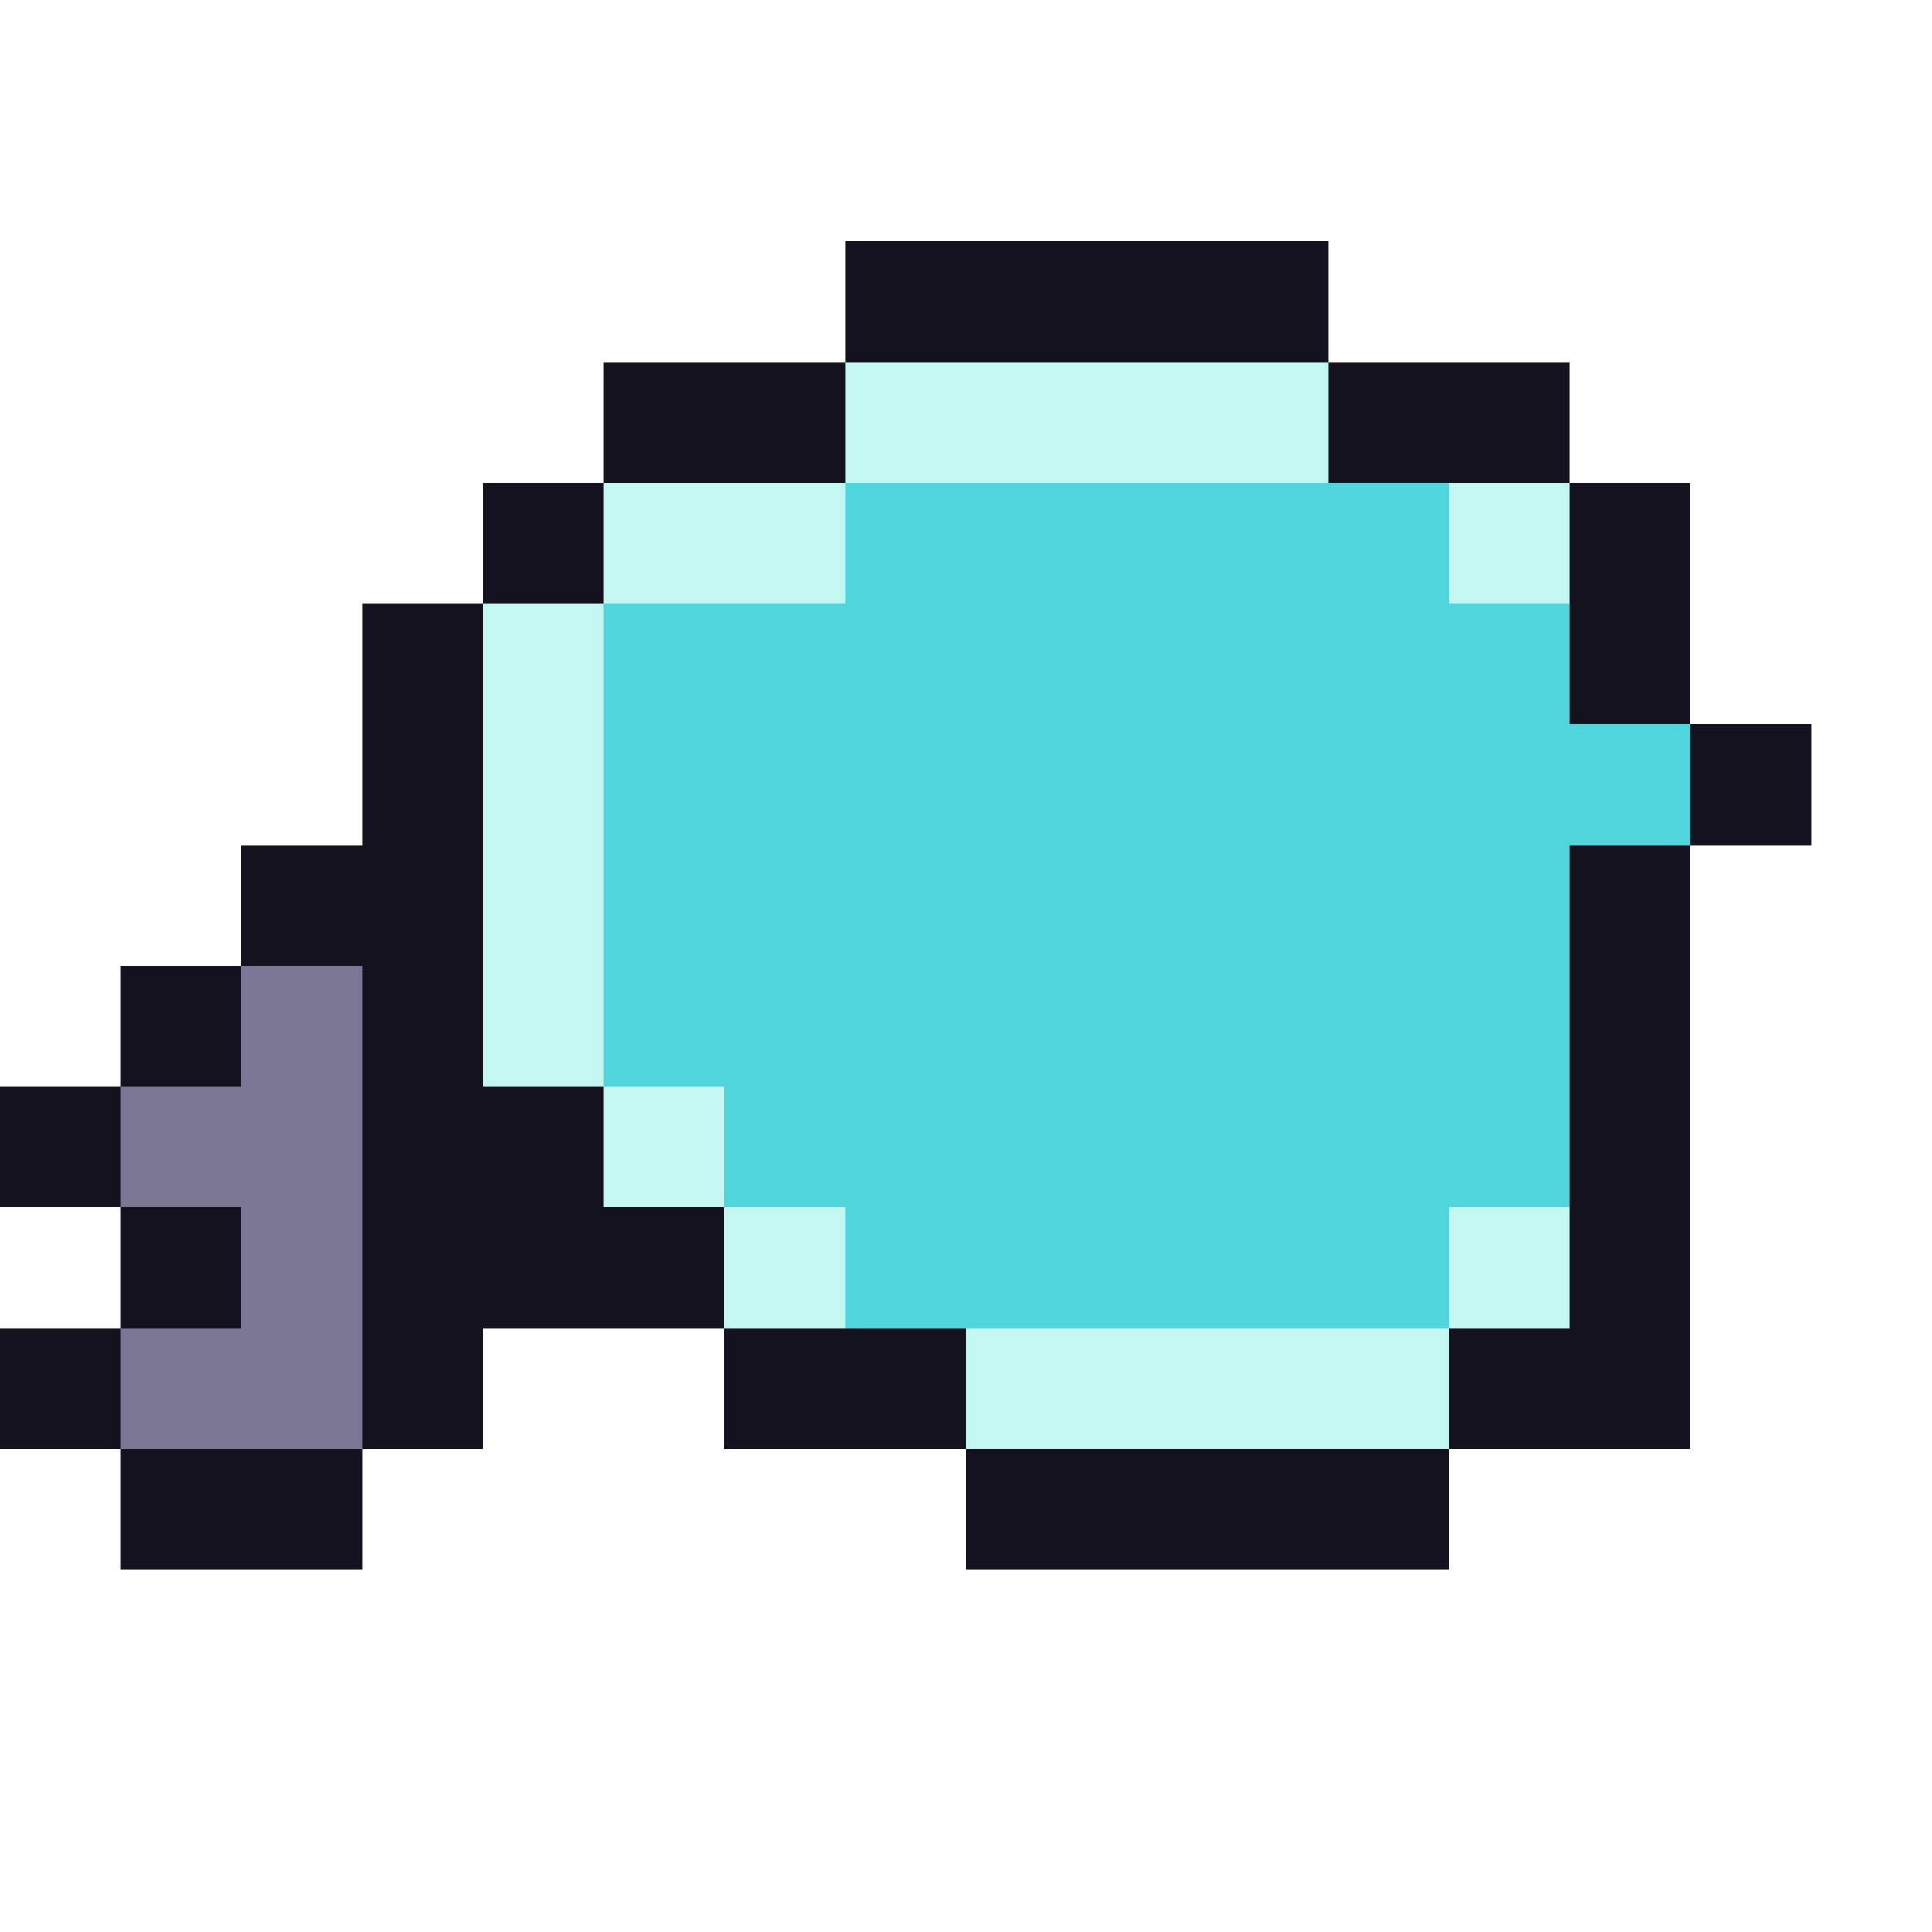
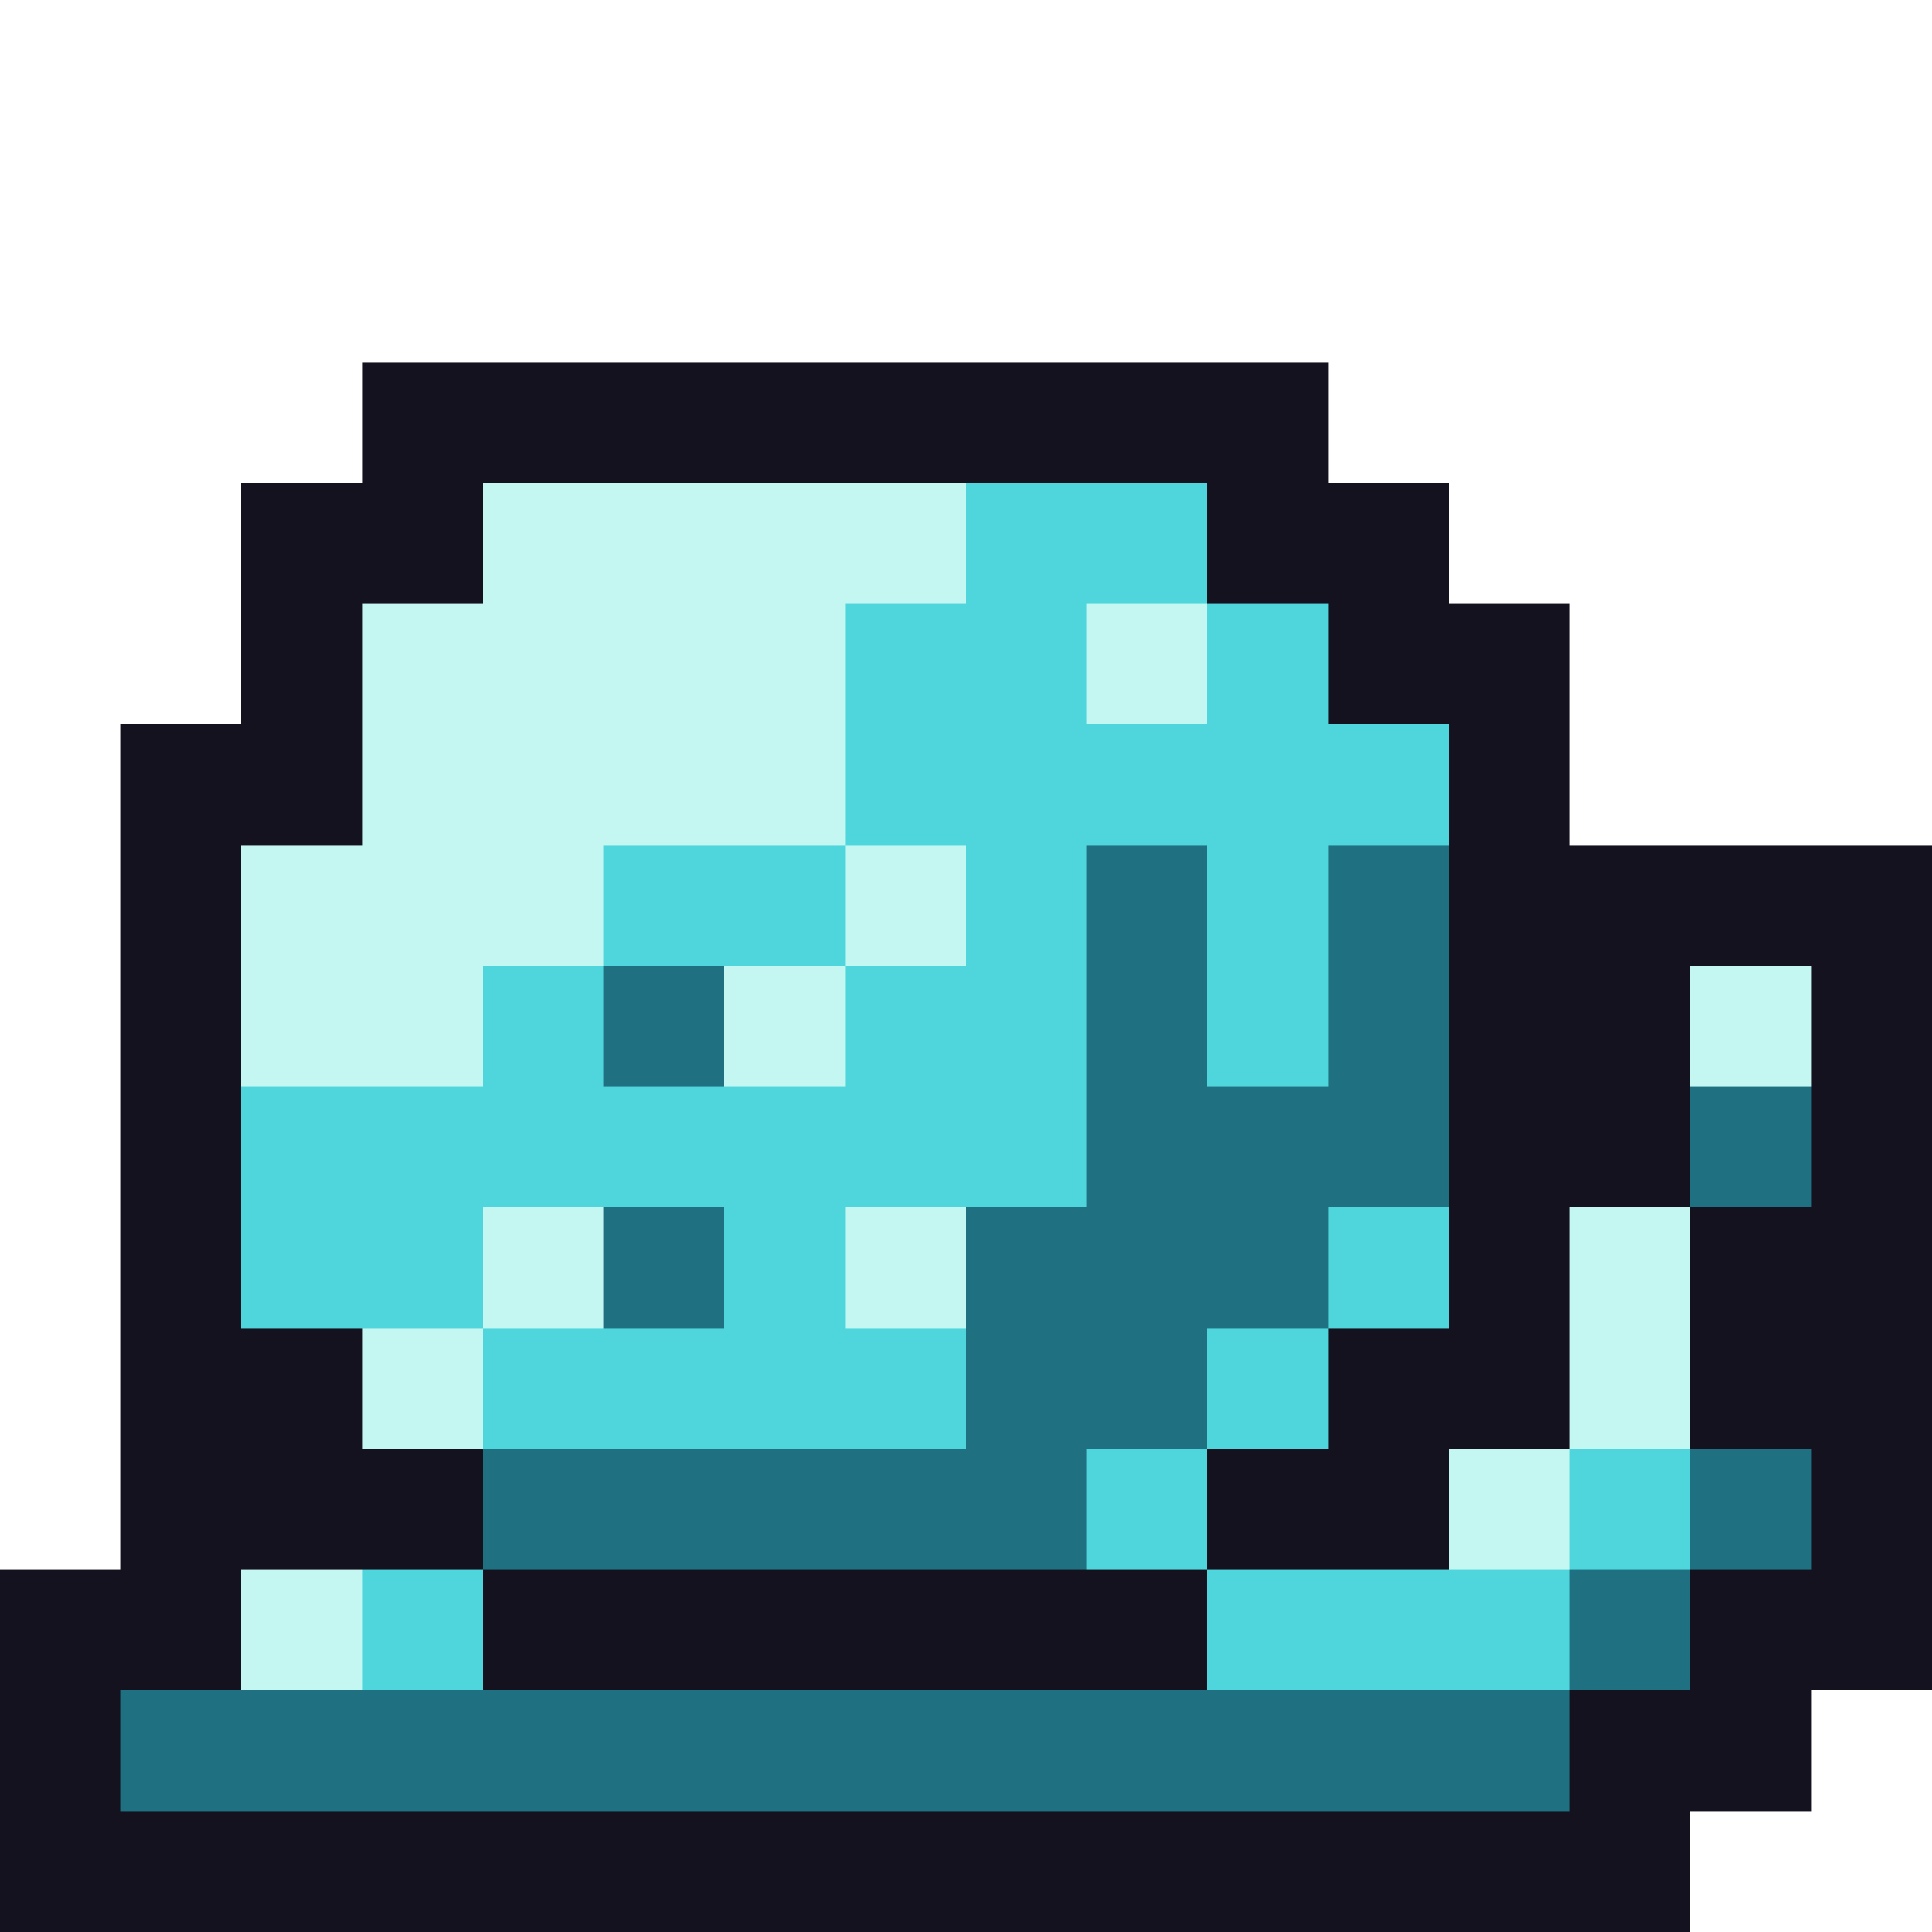
<svg xmlns="http://www.w3.org/2000/svg" width="16" height="16" viewBox="0 0 16 16" shape-rendering="crispEdges">
-   <rect x="7" y="2" width="4" height="1" fill="#14121f" />
-   <rect x="5" y="3" width="2" height="1" fill="#14121f" />
-   <rect x="7" y="3" width="4" height="1" fill="#c4f6f2" />
-   <rect x="11" y="3" width="2" height="1" fill="#14121f" />
-   <rect x="4" y="4" width="1" height="1" fill="#14121f" />
-   <rect x="5" y="4" width="2" height="1" fill="#c4f6f2" />
-   <rect x="7" y="4" width="5" height="1" fill="#4fd6dc" />
-   <rect x="12" y="4" width="1" height="1" fill="#c4f6f2" />
-   <rect x="13" y="4" width="1" height="1" fill="#14121f" />
-   <rect x="3" y="5" width="1" height="1" fill="#14121f" />
-   <rect x="4" y="5" width="1" height="1" fill="#c4f6f2" />
-   <rect x="5" y="5" width="8" height="1" fill="#4fd6dc" />
-   <rect x="13" y="5" width="1" height="1" fill="#14121f" />
-   <rect x="3" y="6" width="1" height="1" fill="#14121f" />
-   <rect x="4" y="6" width="1" height="1" fill="#c4f6f2" />
-   <rect x="5" y="6" width="9" height="1" fill="#4fd6dc" />
-   <rect x="14" y="6" width="1" height="1" fill="#14121f" />
-   <rect x="2" y="7" width="2" height="1" fill="#14121f" />
-   <rect x="4" y="7" width="1" height="1" fill="#c4f6f2" />
-   <rect x="5" y="7" width="8" height="1" fill="#4fd6dc" />
-   <rect x="13" y="7" width="1" height="1" fill="#14121f" />
+   <rect x="3" y="3" width="8" height="1" fill="#14121f" />
+   <rect x="2" y="4" width="2" height="1" fill="#14121f" />
+   <rect x="4" y="4" width="4" height="1" fill="#c4f6f2" />
+   <rect x="8" y="4" width="2" height="1" fill="#4fd6dc" />
+   <rect x="10" y="4" width="2" height="1" fill="#14121f" />
+   <rect x="2" y="5" width="1" height="1" fill="#14121f" />
+   <rect x="3" y="5" width="4" height="1" fill="#c4f6f2" />
+   <rect x="7" y="5" width="2" height="1" fill="#4fd6dc" />
+   <rect x="9" y="5" width="1" height="1" fill="#c4f6f2" />
+   <rect x="10" y="5" width="1" height="1" fill="#4fd6dc" />
+   <rect x="11" y="5" width="2" height="1" fill="#14121f" />
+   <rect x="1" y="6" width="2" height="1" fill="#14121f" />
+   <rect x="3" y="6" width="4" height="1" fill="#c4f6f2" />
+   <rect x="7" y="6" width="5" height="1" fill="#4fd6dc" />
+   <rect x="12" y="6" width="1" height="1" fill="#14121f" />
+   <rect x="1" y="7" width="1" height="1" fill="#14121f" />
+   <rect x="2" y="7" width="3" height="1" fill="#c4f6f2" />
+   <rect x="5" y="7" width="2" height="1" fill="#4fd6dc" />
+   <rect x="7" y="7" width="1" height="1" fill="#c4f6f2" />
+   <rect x="8" y="7" width="1" height="1" fill="#4fd6dc" />
+   <rect x="9" y="7" width="1" height="1" fill="#1f7080" />
+   <rect x="10" y="7" width="1" height="1" fill="#4fd6dc" />
+   <rect x="11" y="7" width="1" height="1" fill="#1f7080" />
+   <rect x="12" y="7" width="4" height="1" fill="#14121f" />
  <rect x="1" y="8" width="1" height="1" fill="#14121f" />
-   <rect x="2" y="8" width="1" height="1" fill="#7a7694" />
-   <rect x="3" y="8" width="1" height="1" fill="#14121f" />
-   <rect x="4" y="8" width="1" height="1" fill="#c4f6f2" />
-   <rect x="5" y="8" width="8" height="1" fill="#4fd6dc" />
-   <rect x="13" y="8" width="1" height="1" fill="#14121f" />
-   <rect x="0" y="9" width="1" height="1" fill="#14121f" />
-   <rect x="1" y="9" width="2" height="1" fill="#7a7694" />
-   <rect x="3" y="9" width="2" height="1" fill="#14121f" />
-   <rect x="5" y="9" width="1" height="1" fill="#c4f6f2" />
-   <rect x="6" y="9" width="7" height="1" fill="#4fd6dc" />
-   <rect x="13" y="9" width="1" height="1" fill="#14121f" />
+   <rect x="2" y="8" width="2" height="1" fill="#c4f6f2" />
+   <rect x="4" y="8" width="1" height="1" fill="#4fd6dc" />
+   <rect x="5" y="8" width="1" height="1" fill="#1f7080" />
+   <rect x="6" y="8" width="1" height="1" fill="#c4f6f2" />
+   <rect x="7" y="8" width="2" height="1" fill="#4fd6dc" />
+   <rect x="9" y="8" width="1" height="1" fill="#1f7080" />
+   <rect x="10" y="8" width="1" height="1" fill="#4fd6dc" />
+   <rect x="11" y="8" width="1" height="1" fill="#1f7080" />
+   <rect x="12" y="8" width="2" height="1" fill="#14121f" />
+   <rect x="14" y="8" width="1" height="1" fill="#c4f6f2" />
+   <rect x="15" y="8" width="1" height="1" fill="#14121f" />
+   <rect x="1" y="9" width="1" height="1" fill="#14121f" />
+   <rect x="2" y="9" width="7" height="1" fill="#4fd6dc" />
+   <rect x="9" y="9" width="3" height="1" fill="#1f7080" />
+   <rect x="12" y="9" width="2" height="1" fill="#14121f" />
+   <rect x="14" y="9" width="1" height="1" fill="#1f7080" />
+   <rect x="15" y="9" width="1" height="1" fill="#14121f" />
  <rect x="1" y="10" width="1" height="1" fill="#14121f" />
-   <rect x="2" y="10" width="1" height="1" fill="#7a7694" />
-   <rect x="3" y="10" width="3" height="1" fill="#14121f" />
-   <rect x="6" y="10" width="1" height="1" fill="#c4f6f2" />
-   <rect x="7" y="10" width="5" height="1" fill="#4fd6dc" />
-   <rect x="12" y="10" width="1" height="1" fill="#c4f6f2" />
-   <rect x="13" y="10" width="1" height="1" fill="#14121f" />
-   <rect x="0" y="11" width="1" height="1" fill="#14121f" />
-   <rect x="1" y="11" width="2" height="1" fill="#7a7694" />
-   <rect x="3" y="11" width="1" height="1" fill="#14121f" />
-   <rect x="6" y="11" width="2" height="1" fill="#14121f" />
-   <rect x="8" y="11" width="4" height="1" fill="#c4f6f2" />
-   <rect x="12" y="11" width="2" height="1" fill="#14121f" />
-   <rect x="1" y="12" width="2" height="1" fill="#14121f" />
-   <rect x="8" y="12" width="4" height="1" fill="#14121f" />
+   <rect x="2" y="10" width="2" height="1" fill="#4fd6dc" />
+   <rect x="4" y="10" width="1" height="1" fill="#c4f6f2" />
+   <rect x="5" y="10" width="1" height="1" fill="#1f7080" />
+   <rect x="6" y="10" width="1" height="1" fill="#4fd6dc" />
+   <rect x="7" y="10" width="1" height="1" fill="#c4f6f2" />
+   <rect x="8" y="10" width="3" height="1" fill="#1f7080" />
+   <rect x="11" y="10" width="1" height="1" fill="#4fd6dc" />
+   <rect x="12" y="10" width="1" height="1" fill="#14121f" />
+   <rect x="13" y="10" width="1" height="1" fill="#c4f6f2" />
+   <rect x="14" y="10" width="2" height="1" fill="#14121f" />
+   <rect x="1" y="11" width="2" height="1" fill="#14121f" />
+   <rect x="3" y="11" width="1" height="1" fill="#c4f6f2" />
+   <rect x="4" y="11" width="4" height="1" fill="#4fd6dc" />
+   <rect x="8" y="11" width="2" height="1" fill="#1f7080" />
+   <rect x="10" y="11" width="1" height="1" fill="#4fd6dc" />
+   <rect x="11" y="11" width="2" height="1" fill="#14121f" />
+   <rect x="13" y="11" width="1" height="1" fill="#c4f6f2" />
+   <rect x="14" y="11" width="2" height="1" fill="#14121f" />
+   <rect x="1" y="12" width="3" height="1" fill="#14121f" />
+   <rect x="4" y="12" width="5" height="1" fill="#1f7080" />
+   <rect x="9" y="12" width="1" height="1" fill="#4fd6dc" />
+   <rect x="10" y="12" width="2" height="1" fill="#14121f" />
+   <rect x="12" y="12" width="1" height="1" fill="#c4f6f2" />
+   <rect x="13" y="12" width="1" height="1" fill="#4fd6dc" />
+   <rect x="14" y="12" width="1" height="1" fill="#1f7080" />
+   <rect x="15" y="12" width="1" height="1" fill="#14121f" />
+   <rect x="0" y="13" width="2" height="1" fill="#14121f" />
+   <rect x="2" y="13" width="1" height="1" fill="#c4f6f2" />
+   <rect x="3" y="13" width="1" height="1" fill="#4fd6dc" />
+   <rect x="4" y="13" width="6" height="1" fill="#14121f" />
+   <rect x="10" y="13" width="3" height="1" fill="#4fd6dc" />
+   <rect x="13" y="13" width="1" height="1" fill="#1f7080" />
+   <rect x="14" y="13" width="2" height="1" fill="#14121f" />
+   <rect x="0" y="14" width="1" height="1" fill="#14121f" />
+   <rect x="1" y="14" width="12" height="1" fill="#1f7080" />
+   <rect x="13" y="14" width="2" height="1" fill="#14121f" />
+   <rect x="0" y="15" width="14" height="1" fill="#14121f" />
</svg>
